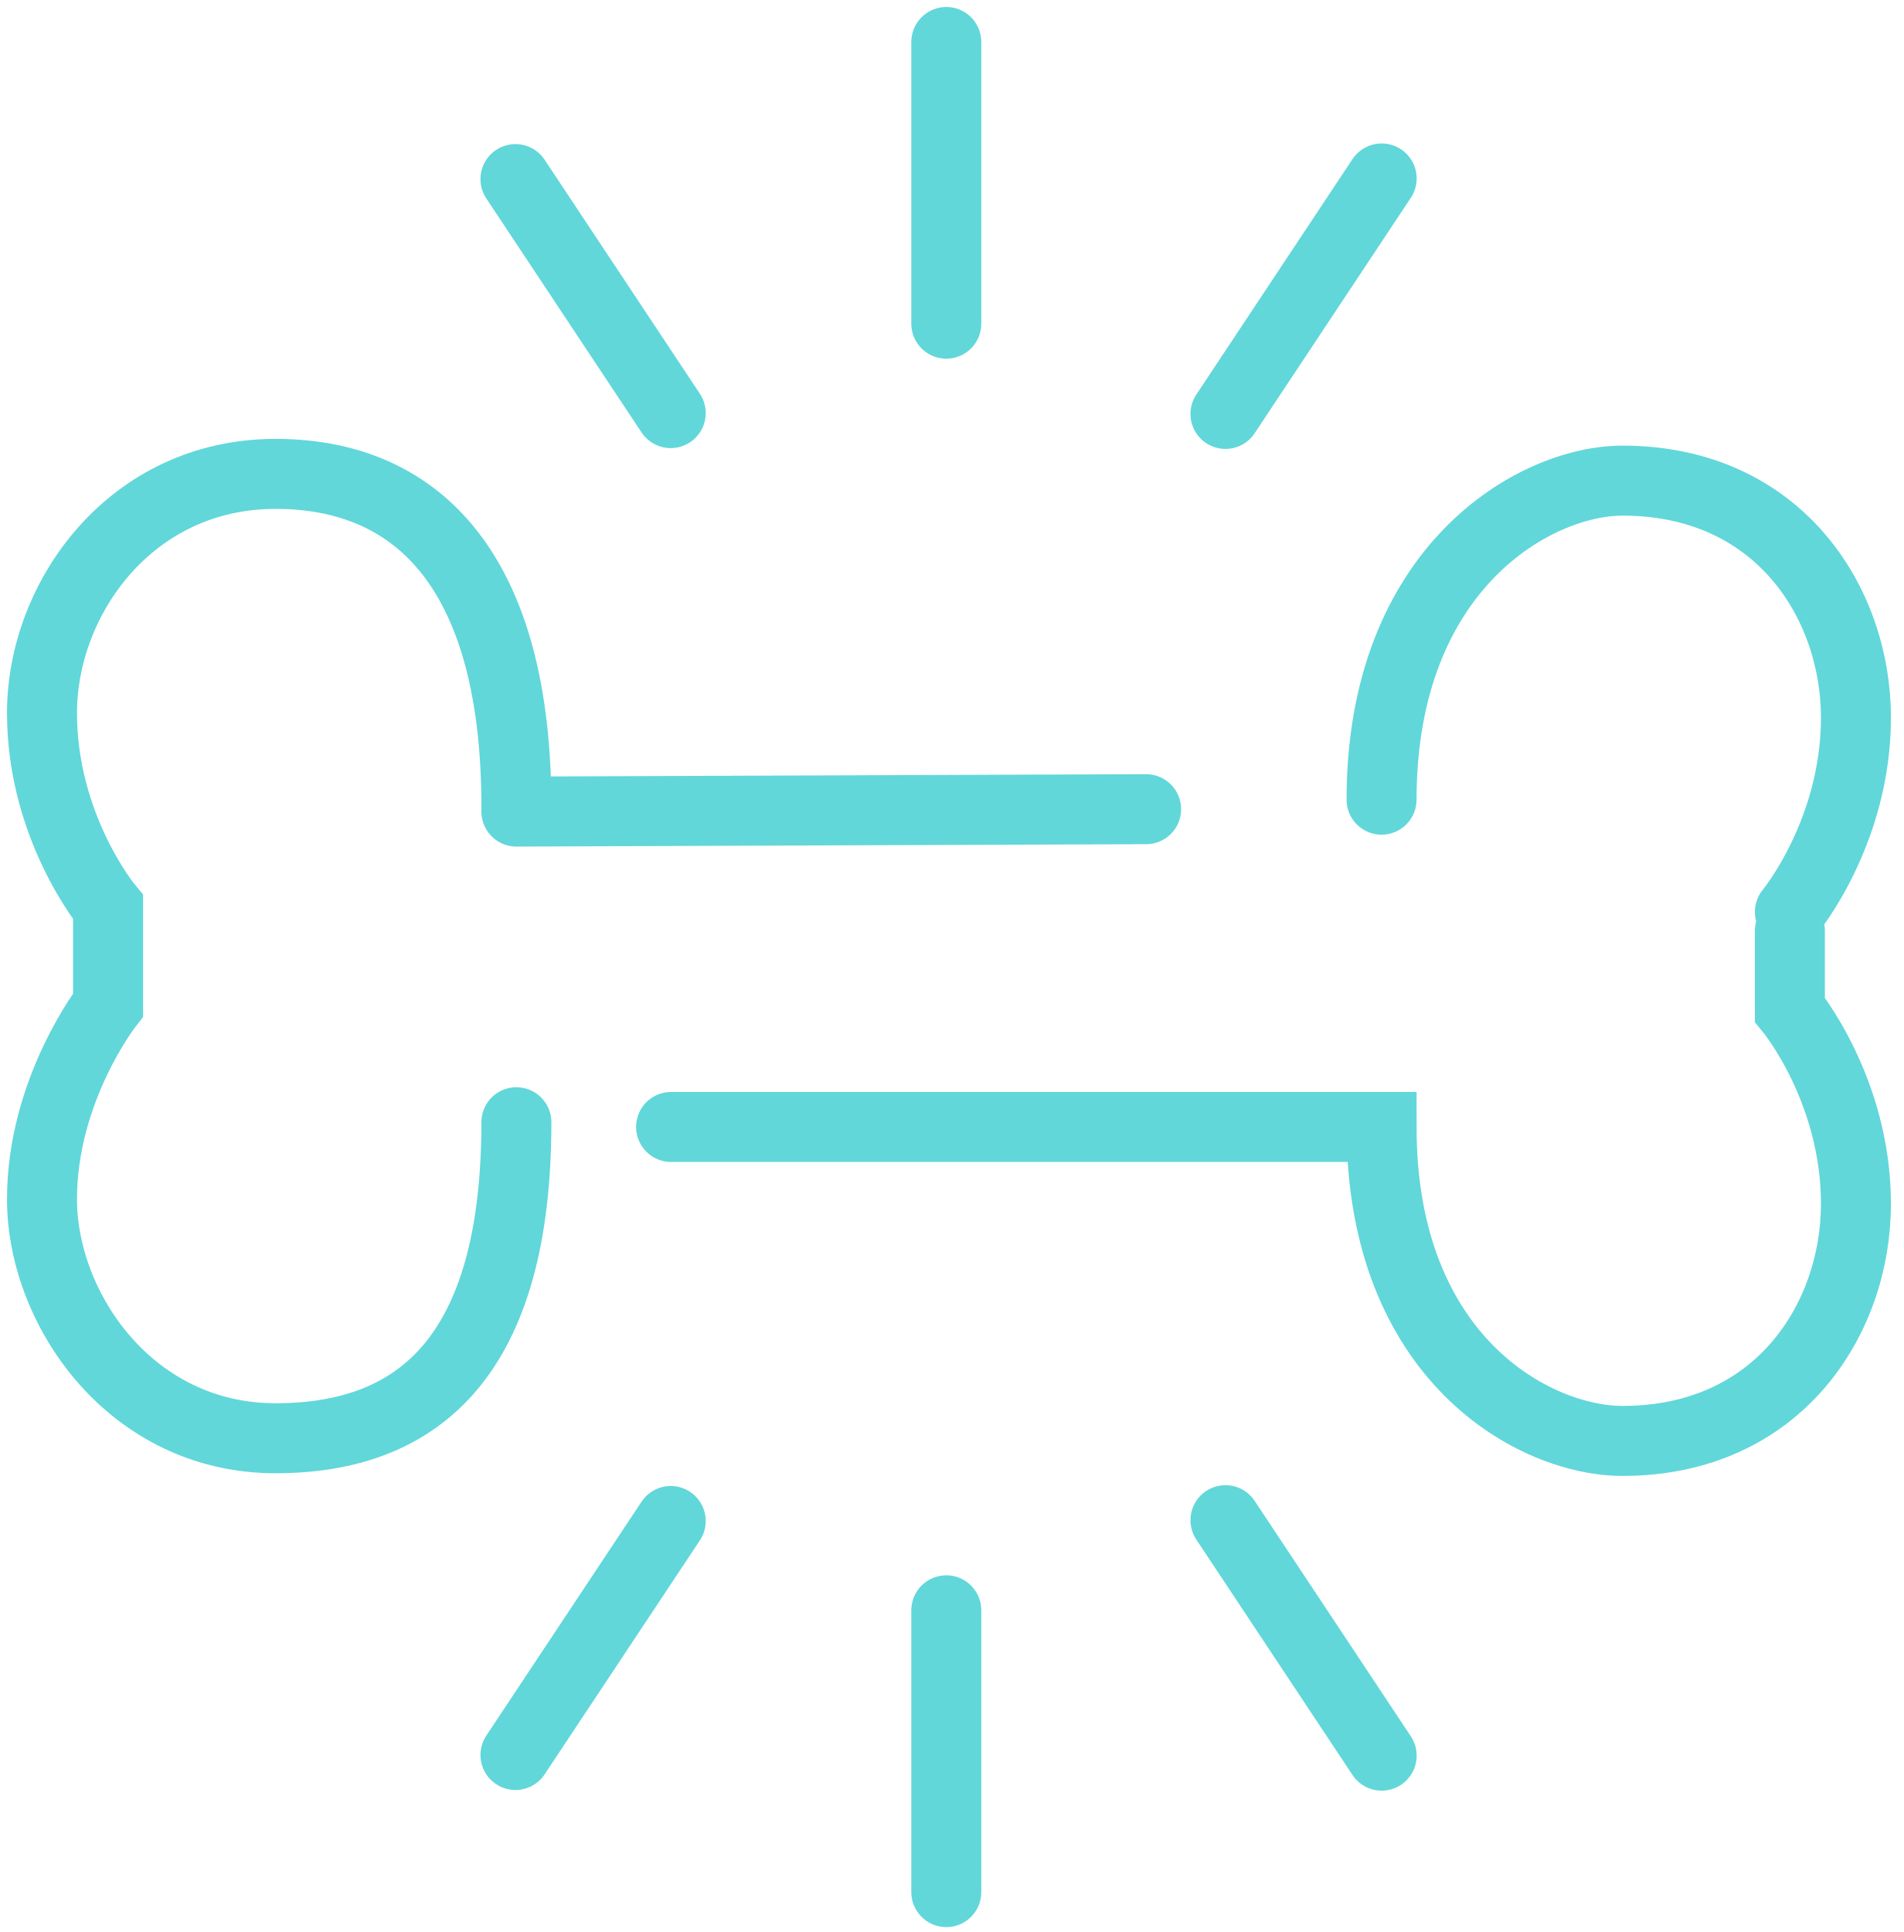
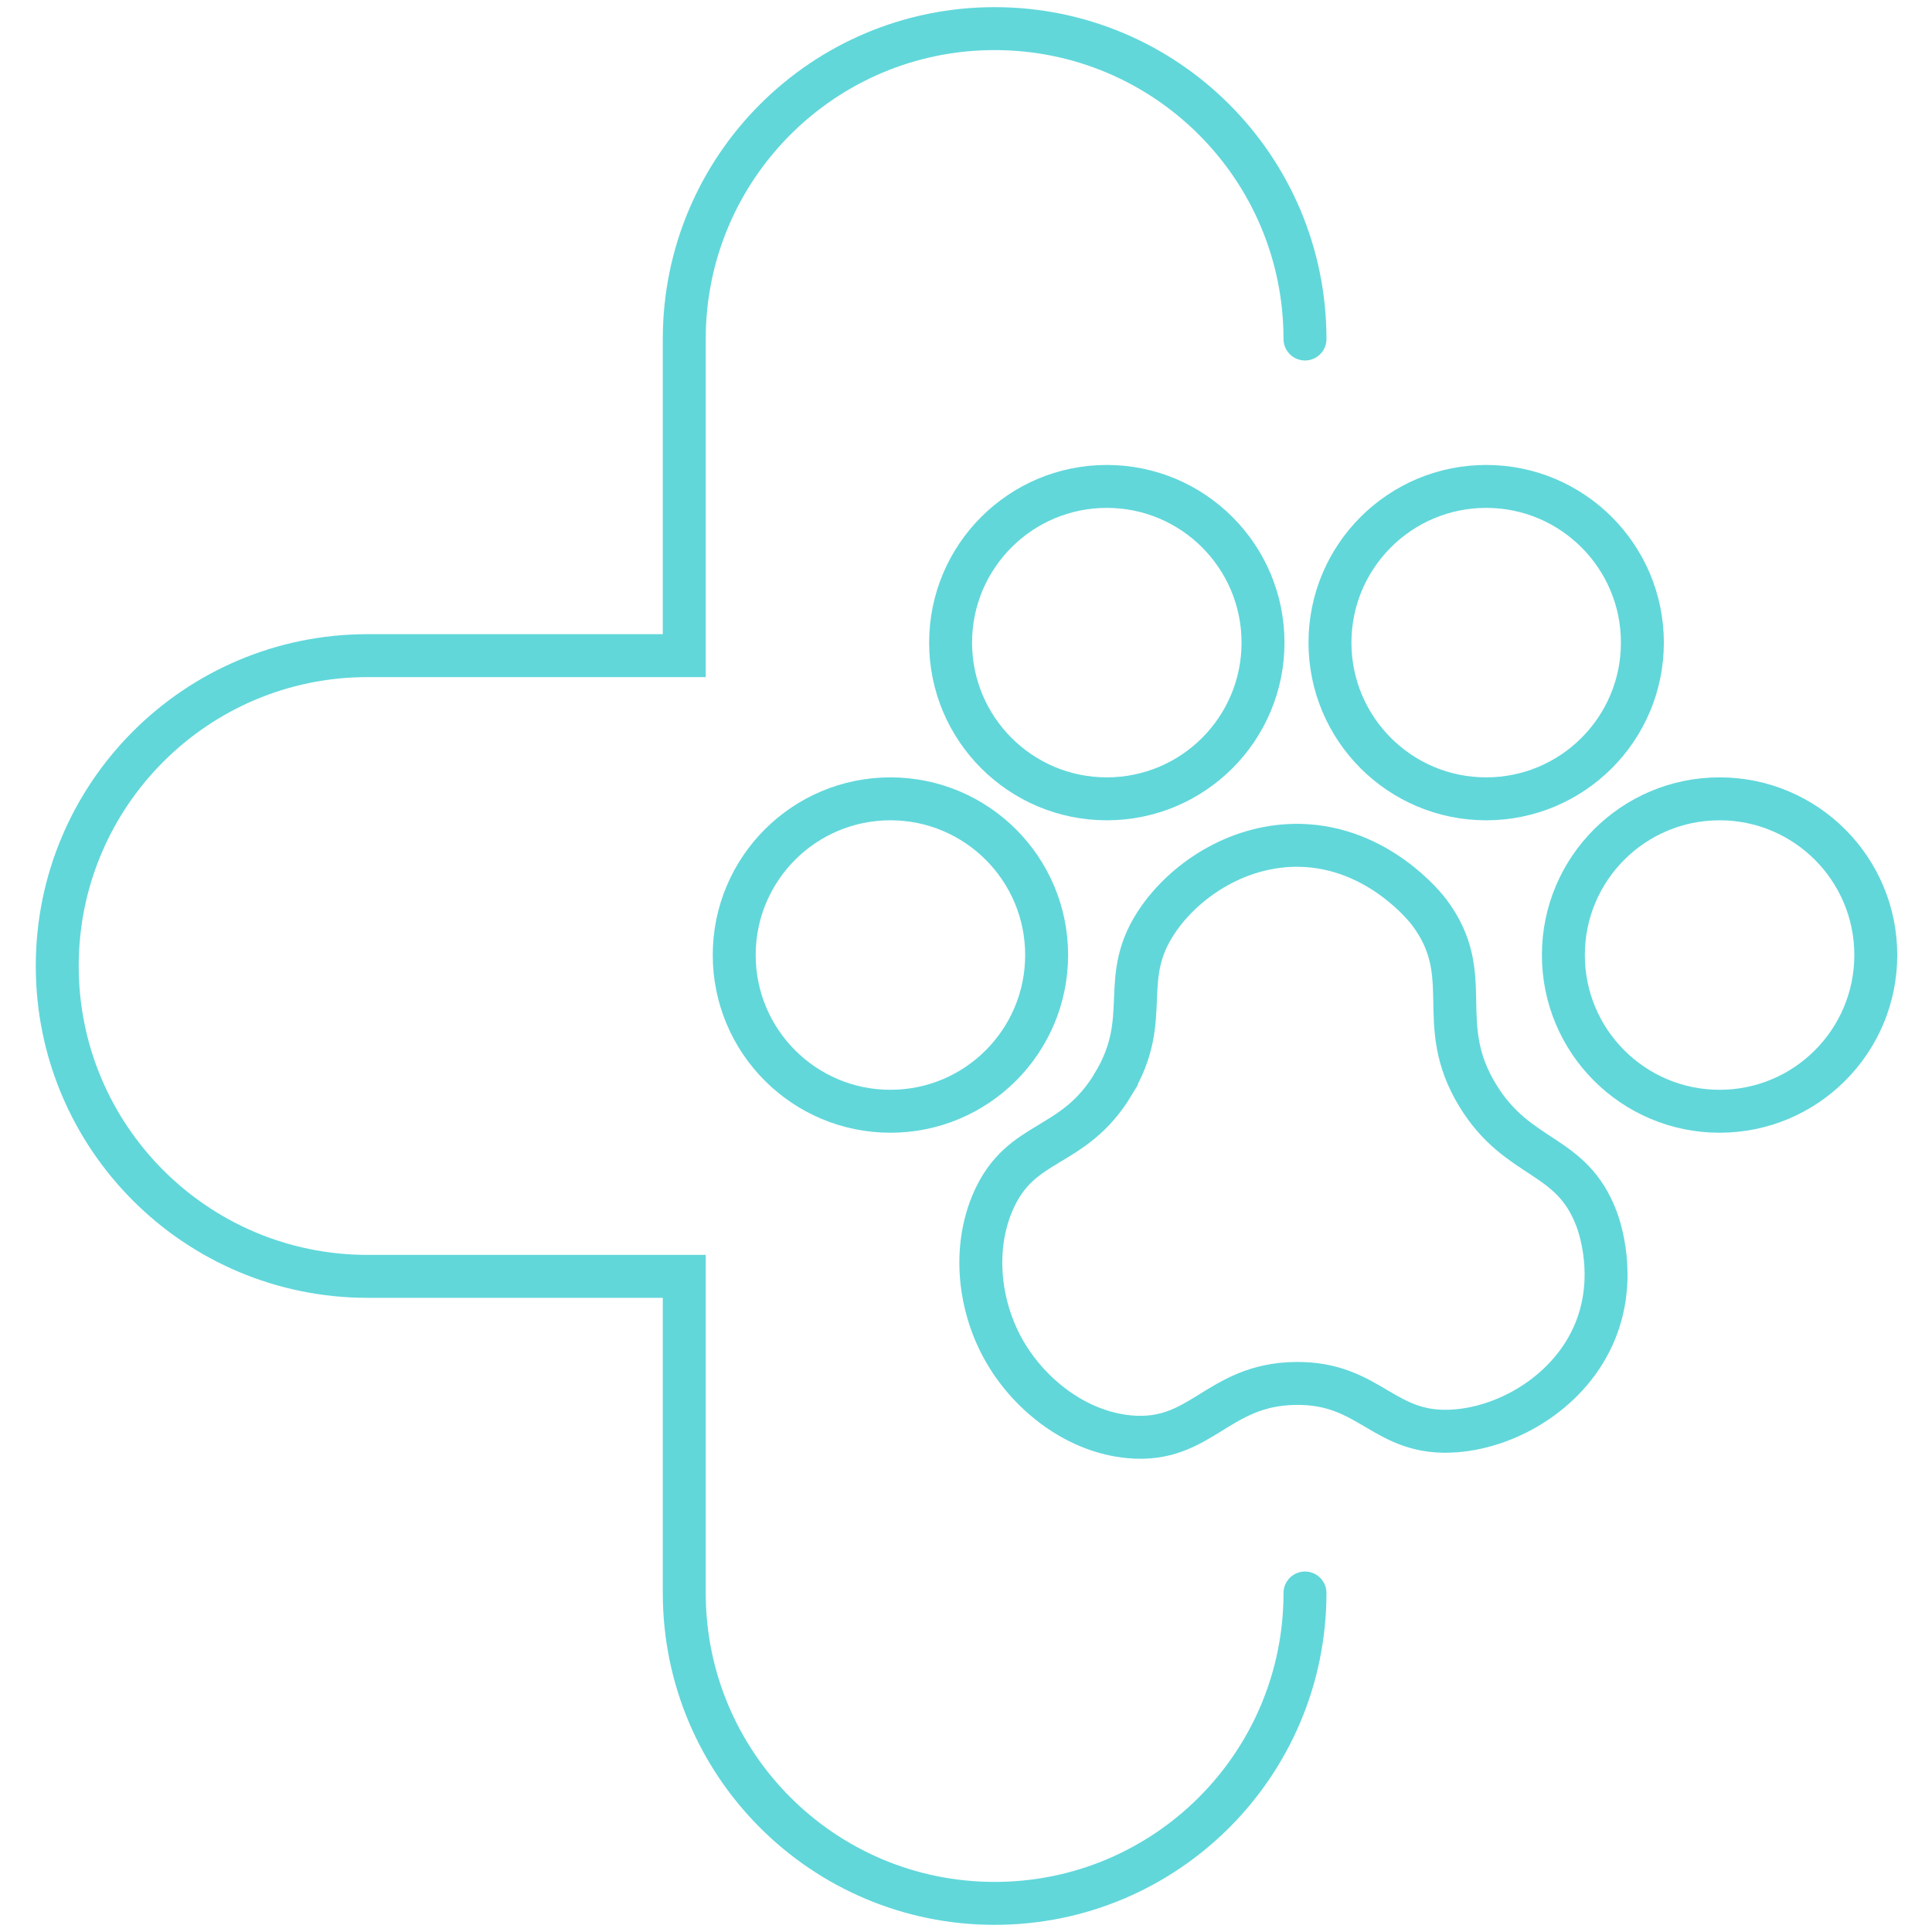
- <svg xmlns="http://www.w3.org/2000/svg" width="136" height="138" viewBox="0 0 136 138" fill="none">
-   <path d="M98.692 57.12C98.692 40.519 109.665 34.331 115.9 34.331C127.07 34.331 132.58 43.076 132.58 51.261C132.58 59.447 127.861 65.134 127.861 65.134" stroke="#61D7DA" stroke-width="5" stroke-miterlimit="10" stroke-linecap="round" />
-   <path d="M47.94 80.496H98.692C98.692 97.097 109.665 102.923 115.899 102.923C127.07 102.923 132.58 94.178 132.58 85.993C132.58 77.807 127.861 72.12 127.861 72.12V66.485" stroke="#61D7DA" stroke-width="5" stroke-miterlimit="10" stroke-linecap="round" />
-   <path d="M36.888 57.634C36.888 41.033 30.014 33.849 19.68 33.849C9.347 33.849 3 42.733 3 50.925C3 59.117 7.719 64.798 7.719 64.798V71.784C7.719 71.784 3 77.807 3 85.656C3 93.505 9.347 102.732 19.68 102.732C30.014 102.732 36.888 96.761 36.888 80.16" stroke="#61D7DA" stroke-width="5" stroke-miterlimit="10" stroke-linecap="round" />
-   <path d="M81.873 57.799L36.888 57.97" stroke="#61D7DA" stroke-width="5" stroke-miterlimit="10" stroke-linecap="round" />
-   <path d="M98.699 125.403L87.541 108.584" stroke="#61D7DA" stroke-width="5" stroke-miterlimit="10" stroke-linecap="round" />
-   <path d="M47.913 108.644L36.822 125.357" stroke="#61D7DA" stroke-width="5" stroke-miterlimit="10" stroke-linecap="round" />
-   <path d="M67.599 115.023V135.15" stroke="#61D7DA" stroke-width="5" stroke-miterlimit="10" stroke-linecap="round" />
-   <path d="M98.699 12.747L87.541 29.566" stroke="#61D7DA" stroke-width="5" stroke-miterlimit="10" stroke-linecap="round" />
-   <path d="M47.913 29.507L36.822 12.793" stroke="#61D7DA" stroke-width="5" stroke-miterlimit="10" stroke-linecap="round" />
-   <path d="M67.599 23.12V3" stroke="#61D7DA" stroke-width="5" stroke-miterlimit="10" stroke-linecap="round" />
+ <svg xmlns="http://www.w3.org/2000/svg" width="135" height="135" viewBox="0 0 135 135" fill="none">
+   <path d="M91.187 111.311C91.187 123.289 81.478 133 69.5 133C57.522 133 47.813 123.289 47.813 111.311V89.187H25.689C13.711 89.187 4 79.476 4 67.5C4 55.524 13.711 45.813 25.689 45.813H47.813V23.689C47.813 11.711 57.524 2 69.5 2C75.489 2 80.912 4.426 84.834 8.353C88.759 12.277 91.187 17.7 91.187 23.689" stroke="#61D7DA" stroke-width="3" stroke-miterlimit="10" stroke-linecap="round" />
+   <path d="M62.219 77.65C68.248 77.65 73.134 72.763 73.134 66.734C73.134 60.706 68.248 55.819 62.219 55.819C56.191 55.819 51.304 60.706 51.304 66.734C51.304 72.763 56.191 77.65 62.219 77.65Z" stroke="#61D7DA" stroke-width="3" stroke-miterlimit="10" stroke-linecap="round" />
+   <path d="M120.157 77.65C126.185 77.65 131.072 72.763 131.072 66.734C131.072 60.706 126.185 55.819 120.157 55.819C114.128 55.819 109.242 60.706 109.242 66.734C109.242 72.763 114.128 77.65 120.157 77.65Z" stroke="#61D7DA" stroke-width="3" stroke-miterlimit="10" stroke-linecap="round" />
+   <path d="M77.339 55.819C83.368 55.819 88.254 50.933 88.254 44.904C88.254 38.876 83.368 33.989 77.339 33.989C71.311 33.989 66.424 38.876 66.424 44.904C66.424 50.933 71.311 55.819 77.339 55.819Z" stroke="#61D7DA" stroke-width="3" stroke-miterlimit="10" stroke-linecap="round" />
+   <path d="M103.848 55.819C109.876 55.819 114.763 50.933 114.763 44.904C114.763 38.876 109.876 33.989 103.848 33.989C97.82 33.989 92.933 38.876 92.933 44.904C92.933 50.933 97.82 55.819 103.848 55.819Z" stroke="#61D7DA" stroke-width="3" stroke-miterlimit="10" stroke-linecap="round" />
+   <path d="M77.796 75.747C74.969 80.435 71.362 79.478 69.405 83.929C67.948 87.246 68.39 91.335 70.235 94.494C71.984 97.494 75.238 100.065 78.934 100.398C83.957 100.848 85.034 96.738 90.534 96.669C95.823 96.603 96.677 100.381 101.719 99.982C105.547 99.681 109.771 97.133 111.455 93.042C113.027 89.224 111.737 85.643 111.56 85.17C109.795 80.493 106.104 81.181 103.274 76.573C100.123 71.444 103.235 68.217 99.856 63.73C99.657 63.467 96.322 59.185 90.845 59.069C86.683 58.982 83 61.337 81.005 64.144C78.012 68.358 80.639 71.026 77.794 75.743L77.796 75.747Z" stroke="#61D7DA" stroke-width="3" stroke-miterlimit="10" stroke-linecap="round" />
</svg>
